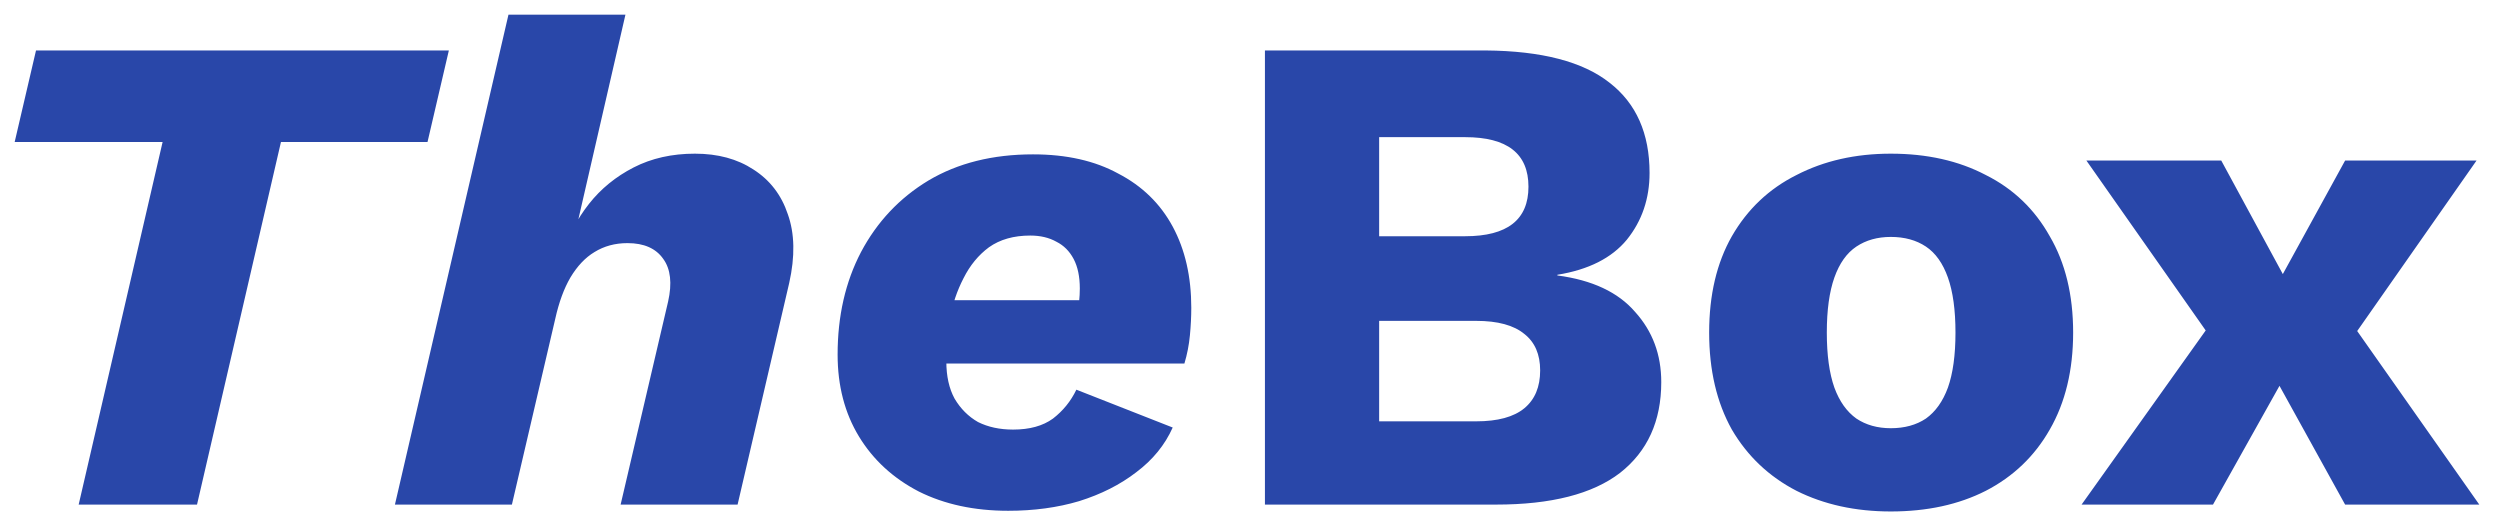
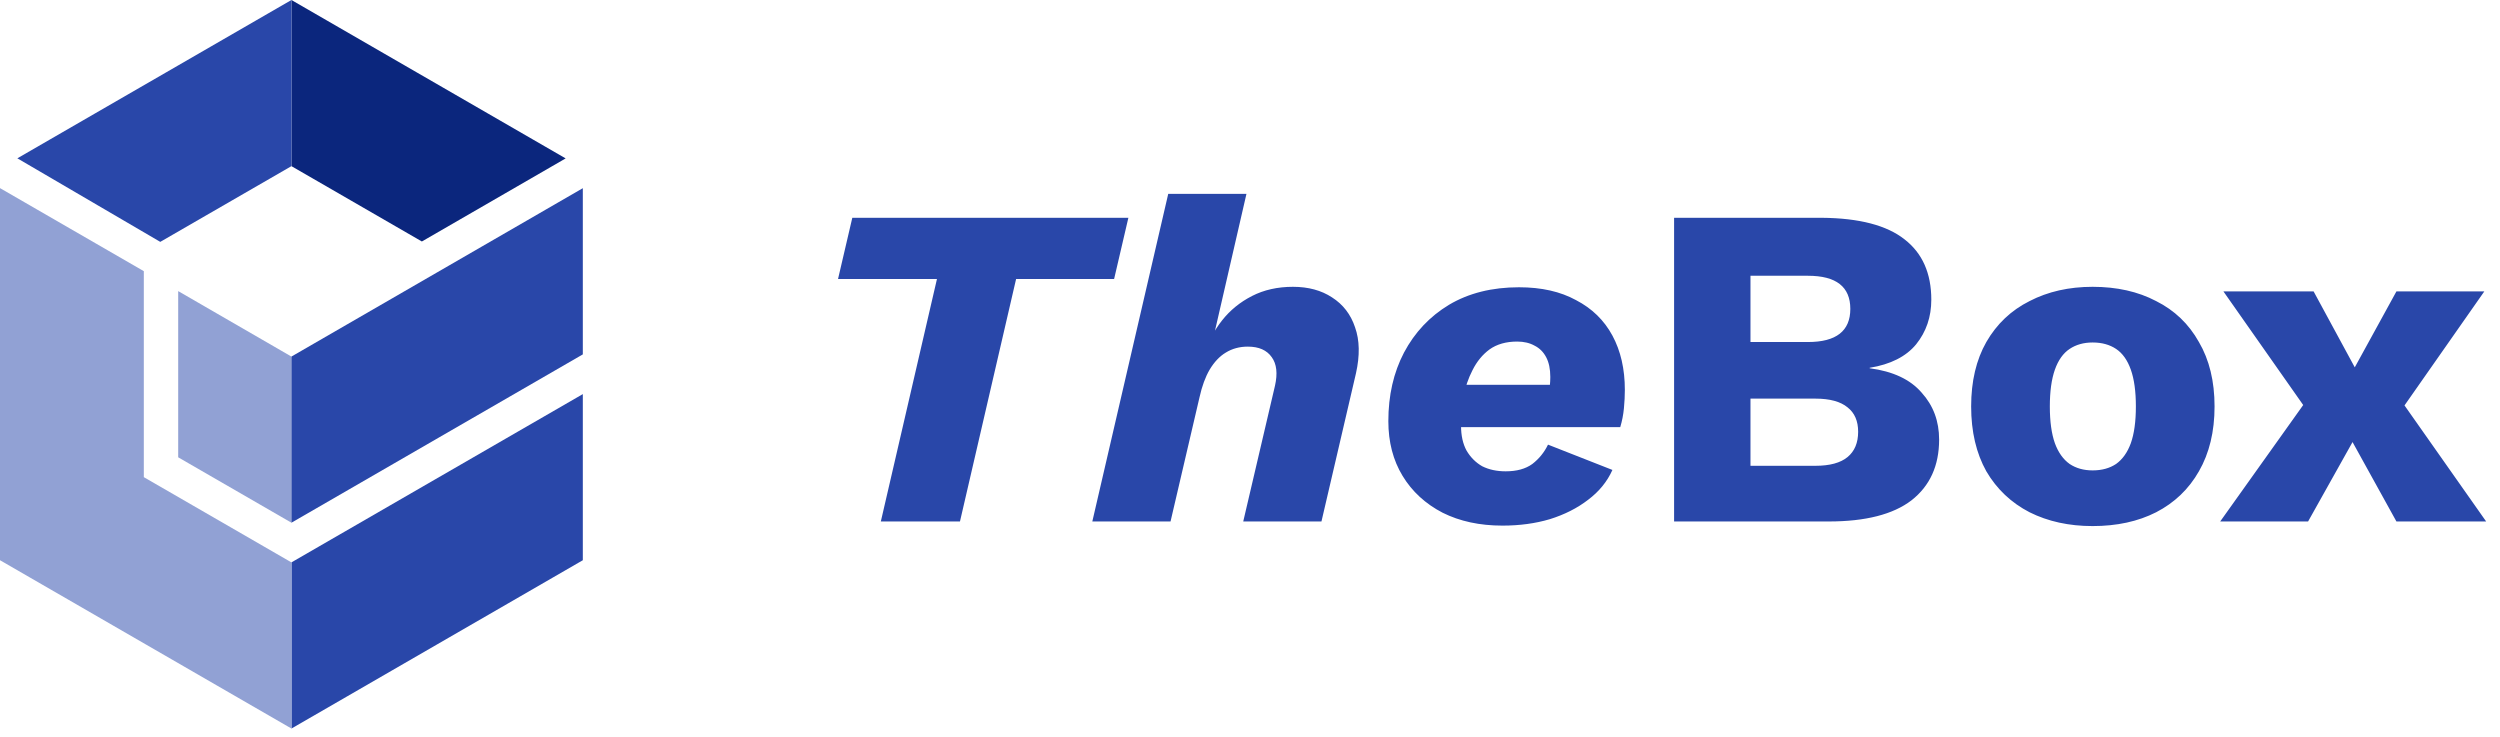
- <svg xmlns="http://www.w3.org/2000/svg" width="109" height="23" viewBox="0 0 109 23" fill="none">
-   <path d="M19.57 2.2L18.64 6.19H12.25L8.59 22H3.43L7.09 6.19H0.64L1.57 2.2H19.57ZM17.219 22L22.169 0.64H27.269L25.019 10.42L24.509 11.14C24.769 10.3 25.159 9.55 25.679 8.89C26.199 8.23 26.849 7.7 27.629 7.3C28.409 6.9 29.299 6.7 30.299 6.7C31.299 6.7 32.149 6.93 32.849 7.39C33.569 7.85 34.069 8.5 34.349 9.34C34.649 10.18 34.669 11.18 34.409 12.34L32.159 22H27.059L29.129 13.15C29.309 12.35 29.239 11.73 28.919 11.29C28.599 10.83 28.079 10.6 27.359 10.6C26.819 10.6 26.339 10.73 25.919 10.99C25.519 11.23 25.169 11.6 24.869 12.1C24.589 12.58 24.369 13.18 24.209 13.9L22.319 22H17.219ZM43.96 22.27C42.48 22.27 41.18 21.99 40.06 21.43C38.94 20.85 38.07 20.05 37.45 19.03C36.83 18.01 36.52 16.82 36.52 15.46C36.52 13.78 36.86 12.29 37.54 10.99C38.24 9.67 39.22 8.63 40.48 7.87C41.76 7.11 43.28 6.73 45.04 6.73C46.5 6.73 47.74 7.01 48.76 7.57C49.8 8.11 50.59 8.88 51.13 9.88C51.67 10.88 51.94 12.06 51.94 13.42C51.94 13.8 51.92 14.2 51.88 14.62C51.84 15.04 51.76 15.45 51.64 15.85H39.82V13.09H48.31L46.9 13.87C46.98 13.59 47.03 13.35 47.05 13.15C47.07 12.95 47.08 12.76 47.08 12.58C47.08 12.06 46.99 11.63 46.81 11.29C46.63 10.95 46.38 10.7 46.06 10.54C45.74 10.36 45.36 10.27 44.92 10.27C44.2 10.27 43.6 10.44 43.12 10.78C42.66 11.12 42.29 11.57 42.01 12.13C41.73 12.67 41.53 13.26 41.41 13.9C41.31 14.54 41.26 15.16 41.26 15.76C41.26 16.4 41.38 16.94 41.62 17.38C41.88 17.82 42.22 18.16 42.64 18.4C43.08 18.62 43.59 18.73 44.17 18.73C44.89 18.73 45.47 18.57 45.91 18.25C46.35 17.91 46.69 17.49 46.93 16.99L51.13 18.64C50.79 19.4 50.26 20.05 49.54 20.59C48.84 21.13 48.01 21.55 47.05 21.85C46.11 22.13 45.08 22.27 43.96 22.27ZM55.151 22V2.2H64.781C67.221 2.22 69.021 2.69 70.181 3.61C71.341 4.51 71.921 5.82 71.921 7.54C71.921 8.66 71.591 9.63 70.931 10.45C70.271 11.25 69.261 11.76 67.901 11.98V12.01C69.421 12.21 70.551 12.74 71.291 13.6C72.051 14.44 72.431 15.46 72.431 16.66C72.431 18.36 71.831 19.68 70.631 20.62C69.431 21.54 67.631 22 65.231 22H55.151ZM60.131 18.37H64.361C65.301 18.37 66.001 18.18 66.461 17.8C66.921 17.42 67.151 16.87 67.151 16.15C67.151 15.45 66.921 14.92 66.461 14.56C66.001 14.18 65.301 13.99 64.361 13.99H60.131V18.37ZM60.131 10.3H63.881C65.721 10.3 66.641 9.58 66.641 8.14C66.641 6.7 65.721 5.98 63.881 5.98H60.131V10.3ZM82.439 6.7C84.019 6.7 85.399 7.01 86.579 7.63C87.779 8.23 88.709 9.12 89.369 10.3C90.049 11.46 90.389 12.86 90.389 14.5C90.389 16.14 90.049 17.55 89.369 18.73C88.709 19.89 87.779 20.78 86.579 21.4C85.399 22 84.019 22.3 82.439 22.3C80.899 22.3 79.529 22 78.329 21.4C77.129 20.78 76.189 19.89 75.509 18.73C74.849 17.55 74.519 16.14 74.519 14.5C74.519 12.86 74.849 11.46 75.509 10.3C76.189 9.12 77.129 8.23 78.329 7.63C79.529 7.01 80.899 6.7 82.439 6.7ZM82.439 10.33C81.859 10.33 81.359 10.47 80.939 10.75C80.519 11.03 80.199 11.48 79.979 12.1C79.759 12.72 79.649 13.52 79.649 14.5C79.649 15.48 79.759 16.28 79.979 16.9C80.199 17.5 80.519 17.95 80.939 18.25C81.359 18.53 81.859 18.67 82.439 18.67C83.039 18.67 83.549 18.53 83.969 18.25C84.389 17.95 84.709 17.5 84.929 16.9C85.149 16.28 85.259 15.48 85.259 14.5C85.259 13.52 85.149 12.72 84.929 12.1C84.709 11.48 84.389 11.03 83.969 10.75C83.549 10.47 83.039 10.33 82.439 10.33ZM96.847 7L100.507 13.75L102.187 13.6L108.097 22H102.247L98.467 15.16H96.697L90.967 7H96.847ZM107.977 7L102.307 15.1L100.417 14.98L96.487 22H90.757L96.787 13.54L98.527 13.78L102.247 7H107.977Z" fill="#2947A9" />
+ <svg xmlns="http://www.w3.org/2000/svg" width="163" height="48" viewBox="0 0 163 48" fill="none">
+   <path d="M19.002 36.667V47.501L38 36.527V25.695L19.002 36.667Z" fill="#2947A9" />
+   <path d="M27.506 15.745L36.88 10.328L19.002 0V10.833L27.506 15.745Z" fill="#0B267D" />
+   <path d="M11.618 18.98V29.816L19.001 34.08V23.248L11.618 18.98Z" fill="#91A1D4" />
+   <path d="M38 12.27L19.002 23.248V34.08L38 23.106V12.27Z" fill="#2947A9" />
+   <path d="M1.131 10.322L10.449 15.77L19.001 10.833V0L1.131 10.322Z" fill="#2947A9" />
+   <path d="M9.377 31.11V17.68L0 12.265V36.526L19.001 47.5V36.667L9.377 31.11Z" fill="#91A1D4" />
+   <path d="M73.57 14.2L72.64 18.19H66.25L62.59 34H57.43L61.09 18.19H54.64L55.57 14.2H73.57ZM71.219 34L76.169 12.64H81.269L79.019 22.42L78.509 23.14C78.769 22.3 79.159 21.55 79.679 20.89C80.199 20.23 80.849 19.7 81.629 19.3C82.409 18.9 83.299 18.7 84.299 18.7C85.299 18.7 86.149 18.93 86.849 19.39C87.569 19.85 88.069 20.5 88.349 21.34C88.649 22.18 88.669 23.18 88.409 24.34L86.159 34H81.059L83.129 25.15C83.309 24.35 83.239 23.73 82.919 23.29C82.599 22.83 82.079 22.6 81.359 22.6C80.819 22.6 80.339 22.73 79.919 22.99C79.519 23.23 79.169 23.6 78.869 24.1C78.589 24.58 78.369 25.18 78.209 25.9L76.319 34H71.219ZM97.96 34.27C96.48 34.27 95.18 33.99 94.06 33.43C92.94 32.85 92.07 32.05 91.45 31.03C90.83 30.01 90.52 28.82 90.52 27.46C90.52 25.78 90.86 24.29 91.54 22.99C92.24 21.67 93.22 20.63 94.48 19.87C95.76 19.11 97.28 18.73 99.04 18.73C100.5 18.73 101.74 19.01 102.76 19.57C103.8 20.11 104.59 20.88 105.13 21.88C105.67 22.88 105.94 24.06 105.94 25.42C105.94 25.8 105.92 26.2 105.88 26.62C105.84 27.04 105.76 27.45 105.64 27.85H93.82V25.09H102.31L100.9 25.87C100.98 25.59 101.03 25.35 101.05 25.15C101.07 24.95 101.08 24.76 101.08 24.58C101.08 24.06 100.99 23.63 100.81 23.29C100.63 22.95 100.38 22.7 100.06 22.54C99.74 22.36 99.36 22.27 98.92 22.27C98.2 22.27 97.6 22.44 97.12 22.78C96.66 23.12 96.29 23.57 96.01 24.13C95.73 24.67 95.53 25.26 95.41 25.9C95.31 26.54 95.26 27.16 95.26 27.76C95.26 28.4 95.38 28.94 95.62 29.38C95.88 29.82 96.22 30.16 96.64 30.4C97.08 30.62 97.59 30.73 98.17 30.73C98.89 30.73 99.47 30.57 99.91 30.25C100.35 29.91 100.69 29.49 100.93 28.99L105.13 30.64C104.79 31.4 104.26 32.05 103.54 32.59C102.84 33.13 102.01 33.55 101.05 33.85C100.11 34.13 99.08 34.27 97.96 34.27ZM109.151 34V14.2H118.781C121.221 14.22 123.021 14.69 124.181 15.61C125.341 16.51 125.921 17.82 125.921 19.54C125.921 20.66 125.591 21.63 124.931 22.45C124.271 23.25 123.261 23.76 121.901 23.98V24.01C123.421 24.21 124.551 24.74 125.291 25.6C126.051 26.44 126.431 27.46 126.431 28.66C126.431 30.36 125.831 31.68 124.631 32.62C123.431 33.54 121.631 34 119.231 34H109.151ZM114.131 30.37H118.361C119.301 30.37 120.001 30.18 120.461 29.8C120.921 29.42 121.151 28.87 121.151 28.15C121.151 27.45 120.921 26.92 120.461 26.56C120.001 26.18 119.301 25.99 118.361 25.99H114.131V30.37ZM114.131 22.3H117.881C119.721 22.3 120.641 21.58 120.641 20.14C120.641 18.7 119.721 17.98 117.881 17.98H114.131V22.3ZM136.439 18.7C138.019 18.7 139.399 19.01 140.579 19.63C141.779 20.23 142.709 21.12 143.369 22.3C144.049 23.46 144.389 24.86 144.389 26.5C144.389 28.14 144.049 29.55 143.369 30.73C142.709 31.89 141.779 32.78 140.579 33.4C139.399 34 138.019 34.3 136.439 34.3C134.899 34.3 133.529 34 132.329 33.4C131.129 32.78 130.189 31.89 129.509 30.73C128.849 29.55 128.519 28.14 128.519 26.5C128.519 24.86 128.849 23.46 129.509 22.3C130.189 21.12 131.129 20.23 132.329 19.63C133.529 19.01 134.899 18.7 136.439 18.7ZM136.439 22.33C135.859 22.33 135.359 22.47 134.939 22.75C134.519 23.03 134.199 23.48 133.979 24.1C133.759 24.72 133.649 25.52 133.649 26.5C133.649 27.48 133.759 28.28 133.979 28.9C134.199 29.5 134.519 29.95 134.939 30.25C135.359 30.53 135.859 30.67 136.439 30.67C137.039 30.67 137.549 30.53 137.969 30.25C138.389 29.95 138.709 29.5 138.929 28.9C139.149 28.28 139.259 27.48 139.259 26.5C139.259 25.52 139.149 24.72 138.929 24.1C138.709 23.48 138.389 23.03 137.969 22.75C137.549 22.47 137.039 22.33 136.439 22.33ZM150.847 19L154.507 25.75L156.187 25.6L162.097 34H156.247L152.467 27.16H150.697L144.967 19H150.847ZM161.977 19L156.307 27.1L154.417 26.98L150.487 34H144.757L150.787 25.54L152.527 25.78L156.247 19H161.977Z" fill="#2947A9" />
</svg>
